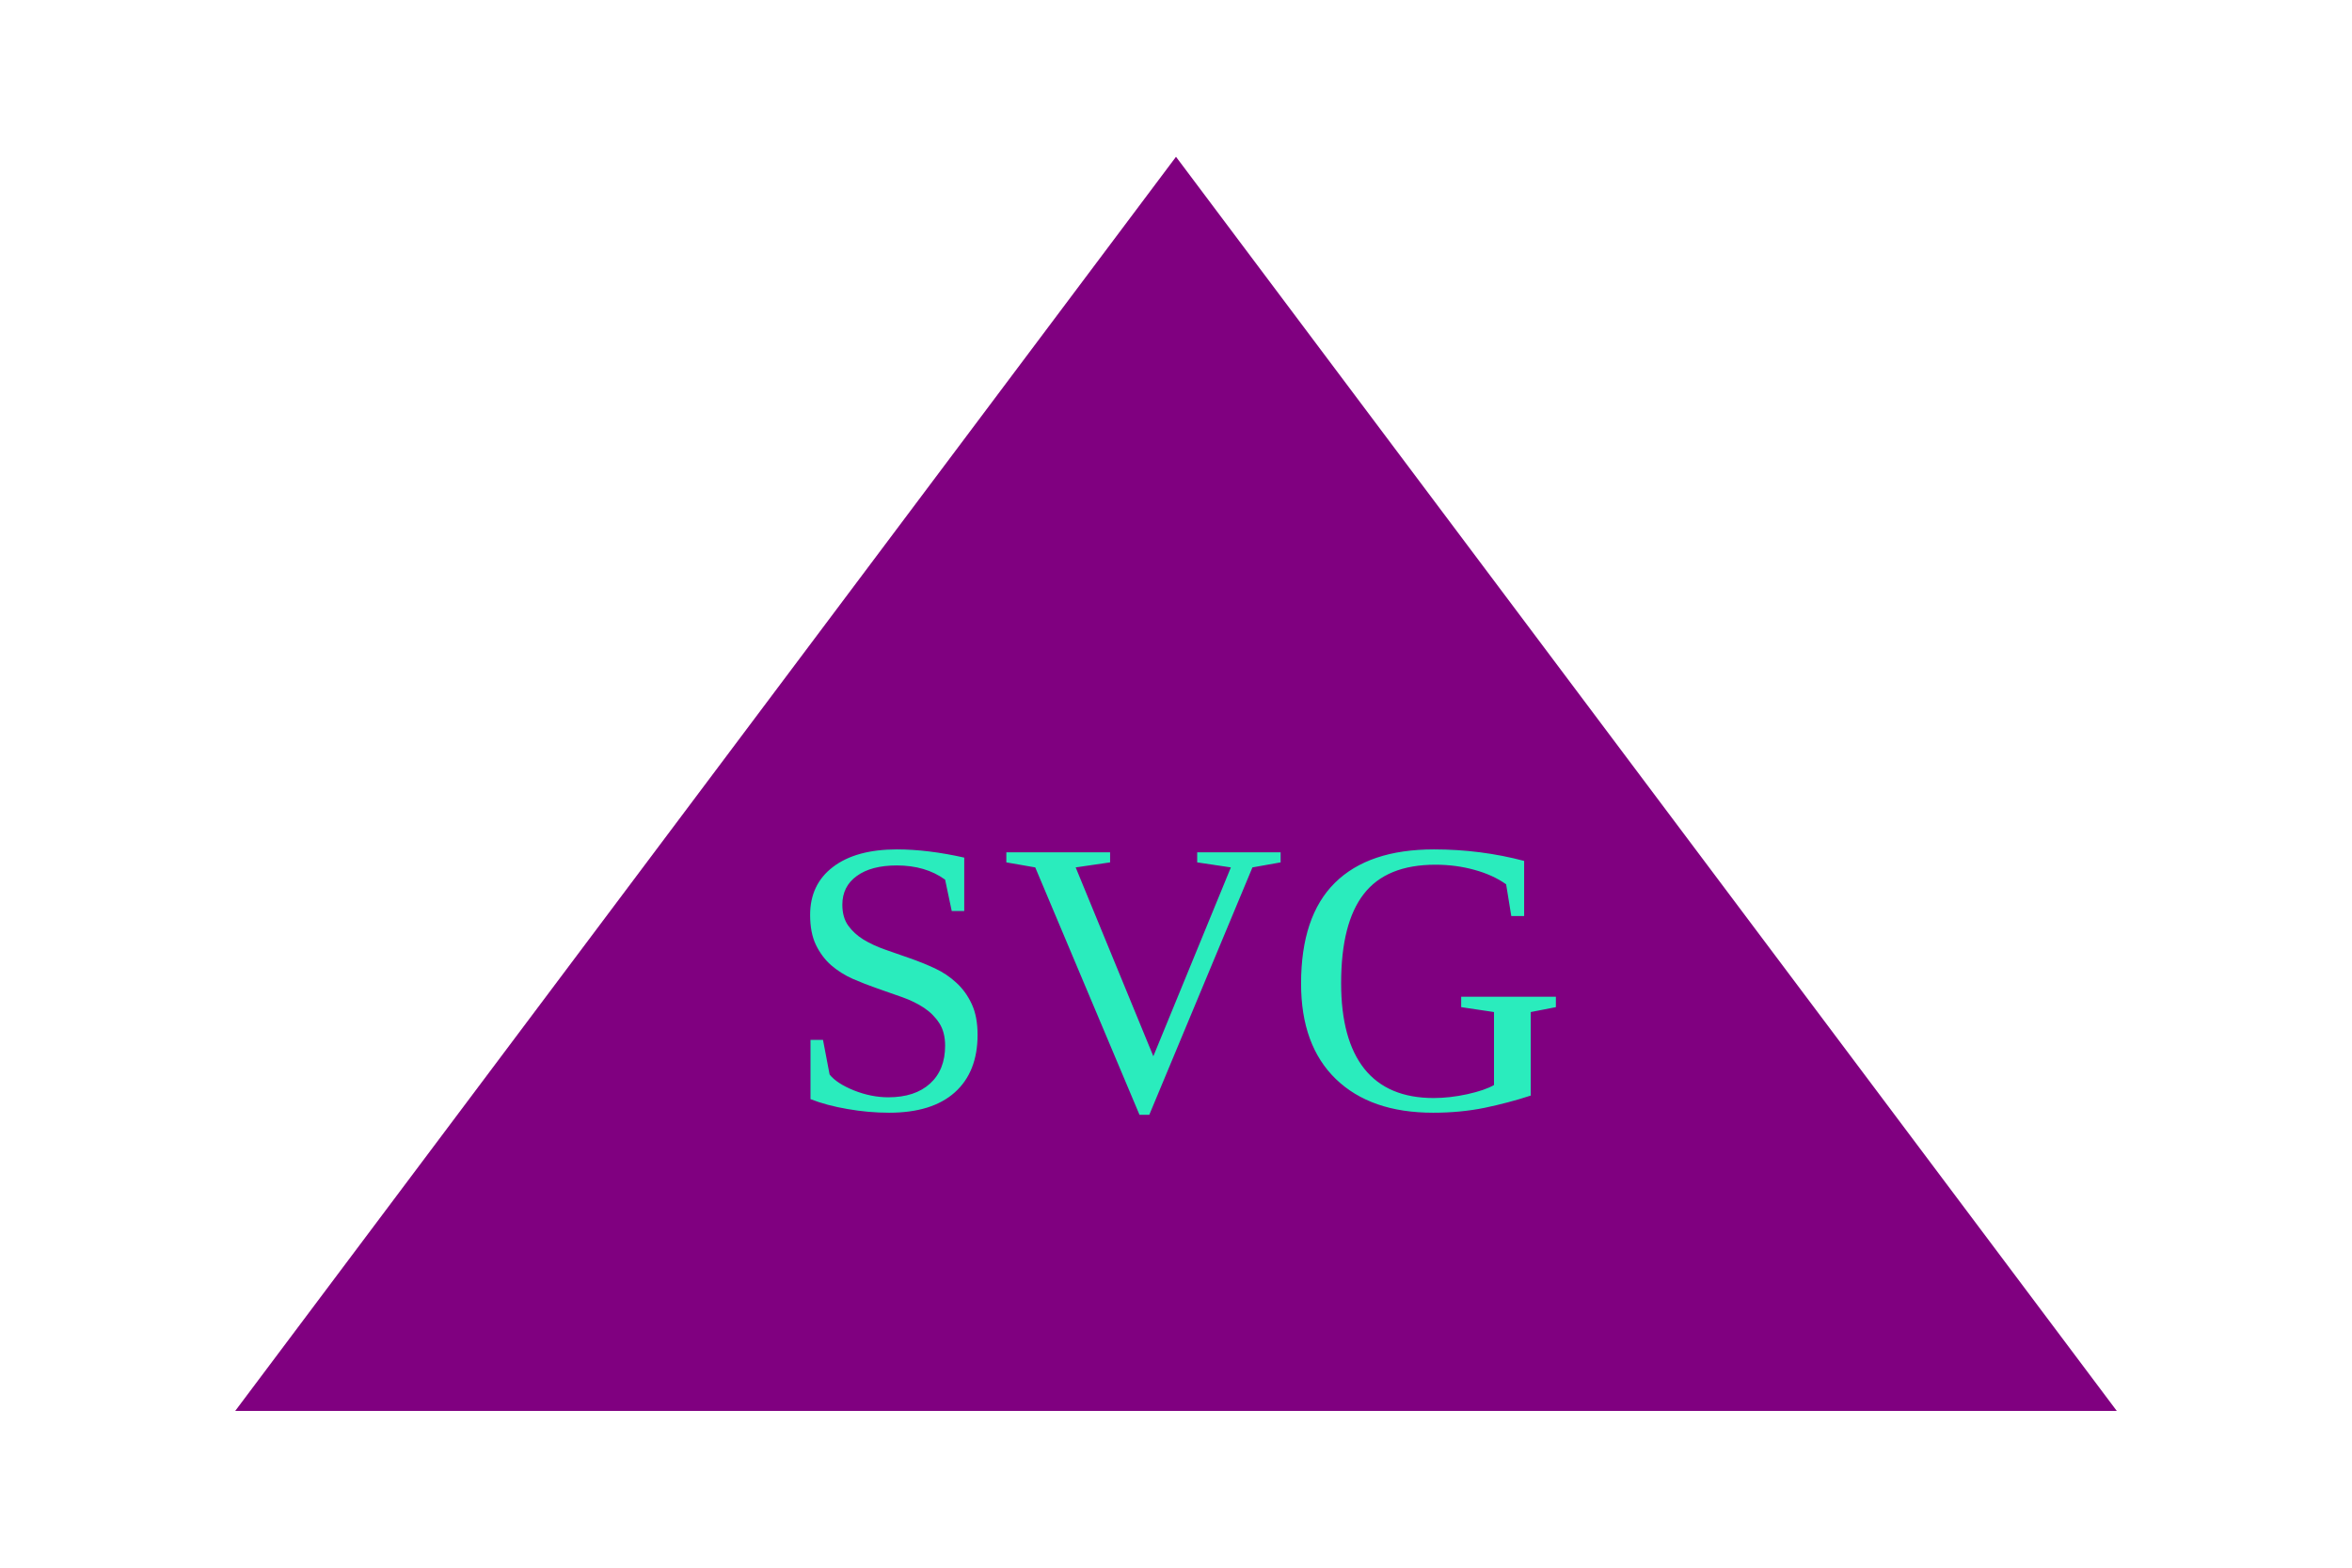
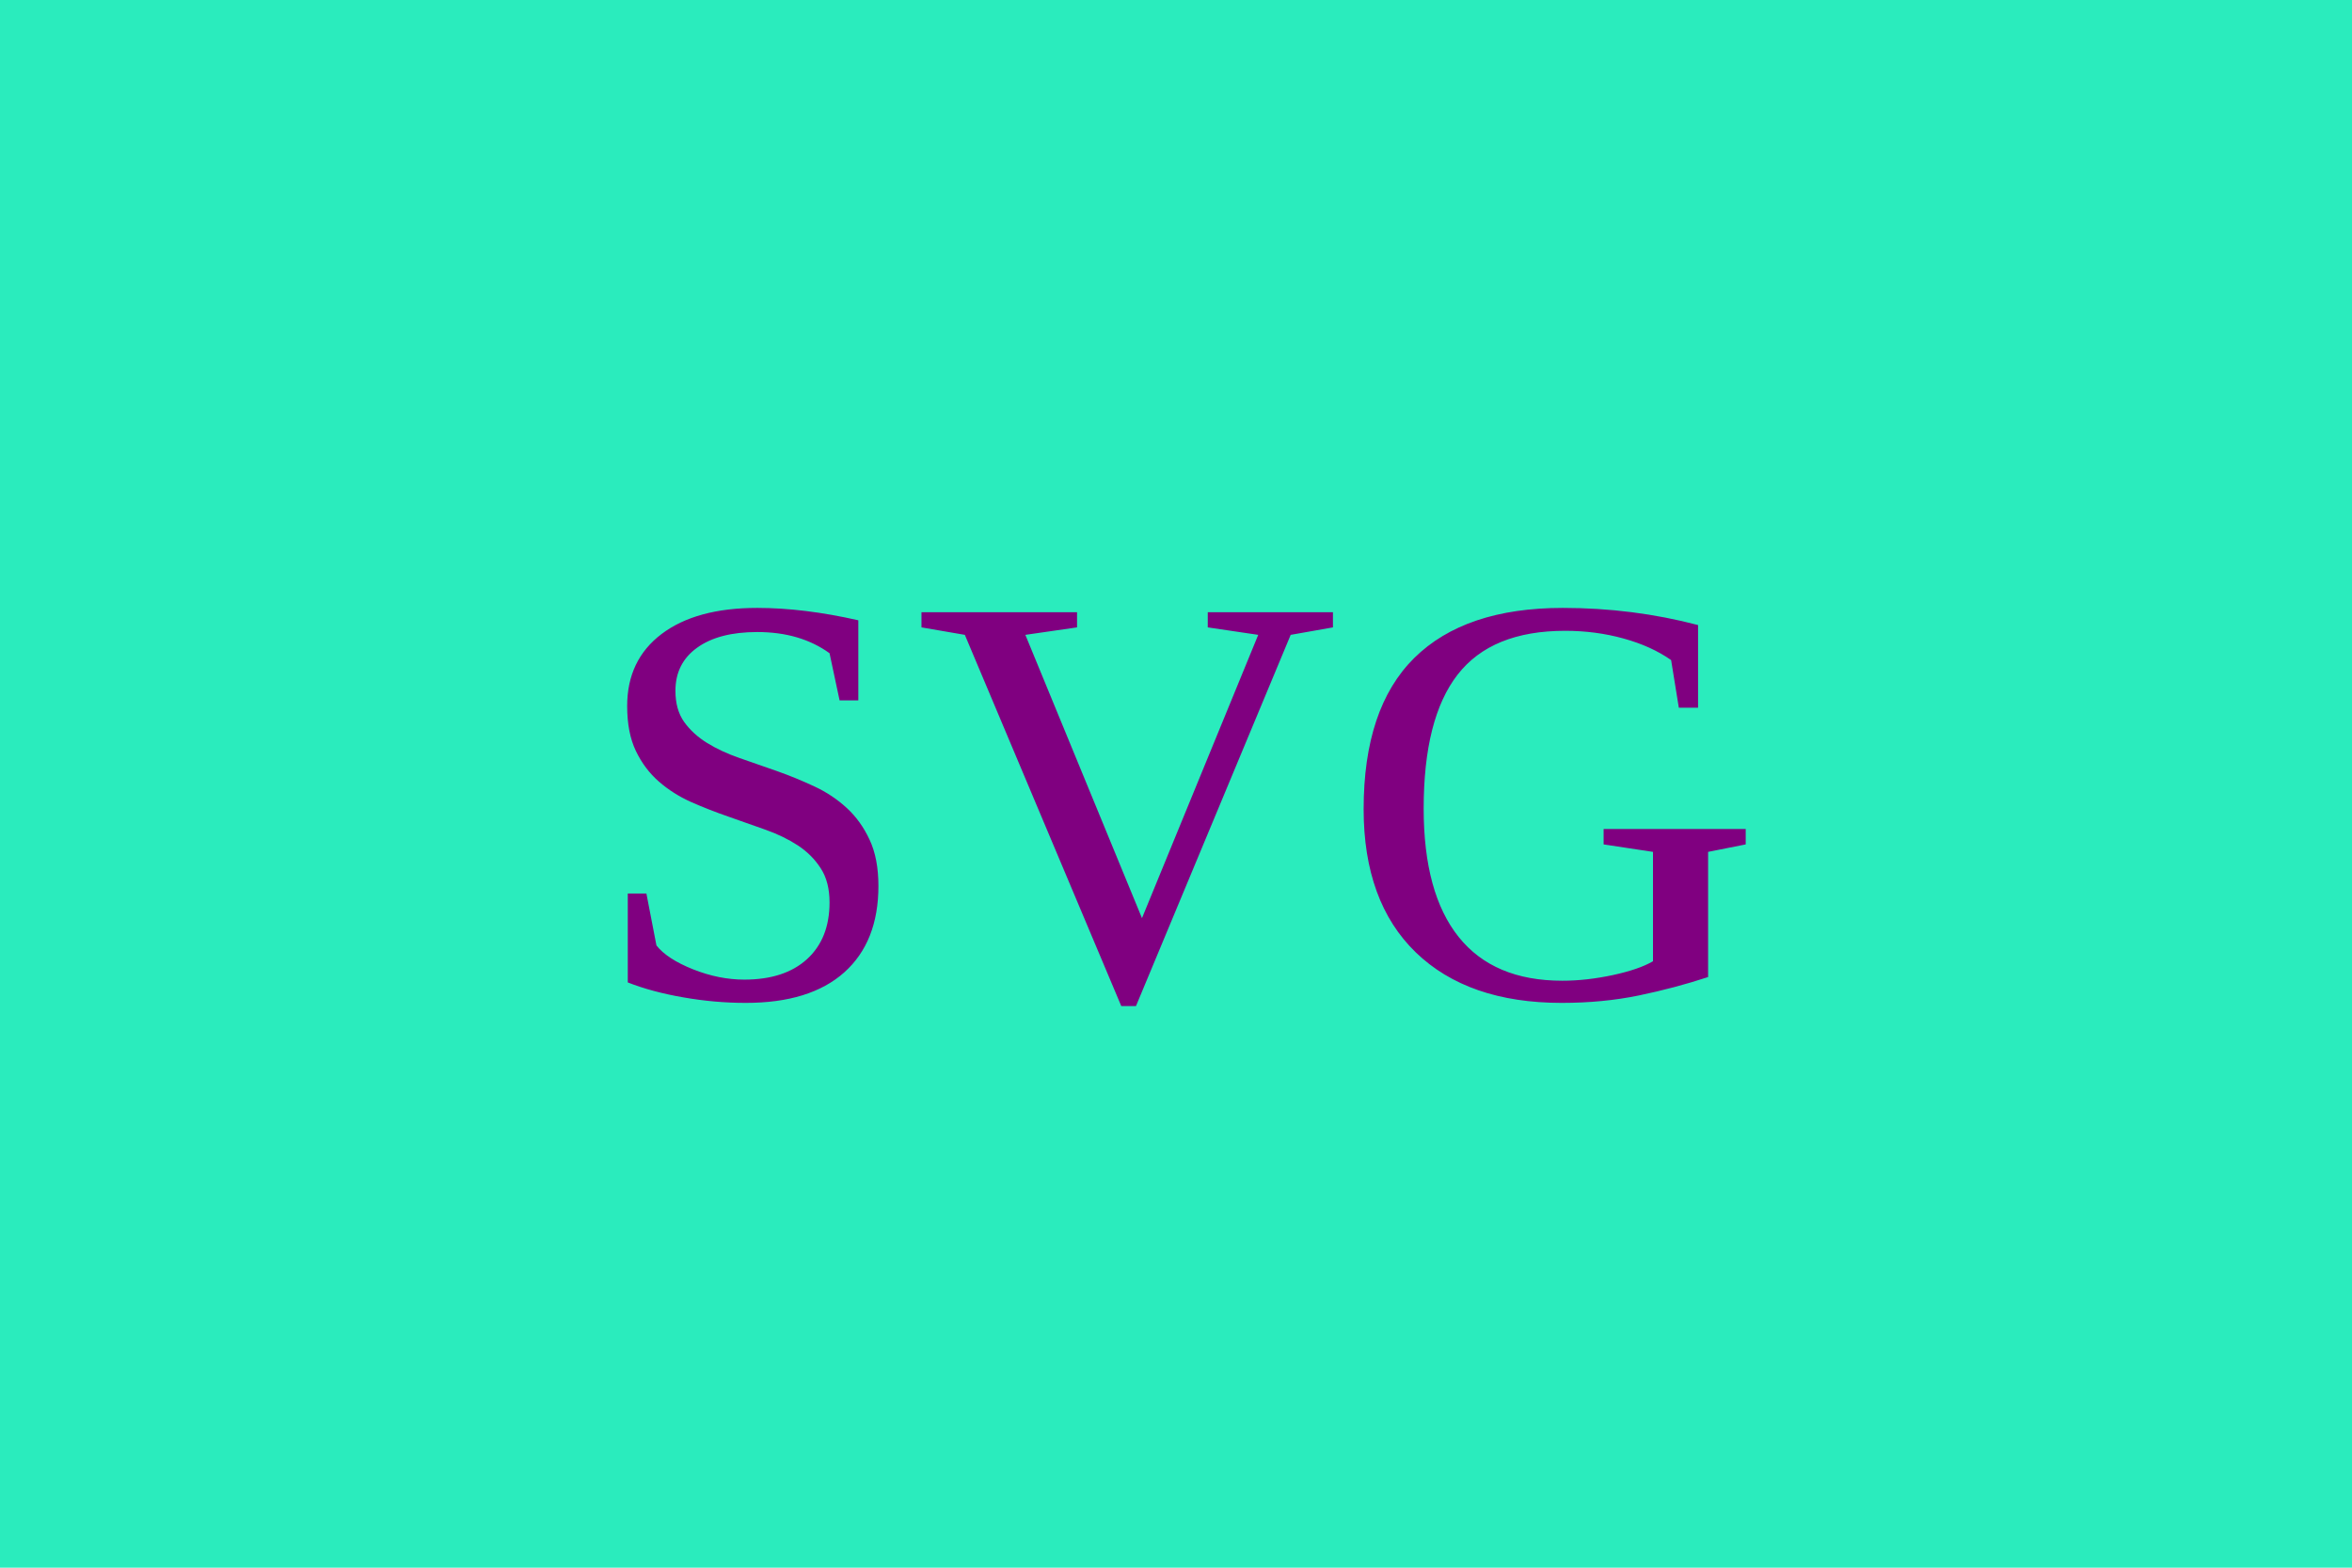
<svg xmlns="http://www.w3.org/2000/svg" version="1.1" width="300" height="200">
-   <polygon points="150,20 30,180 270,180" fill="purple" />
-   <text x="50%" y="65%" font-size="50" dominant-baseline="middle" text-anchor="middle" fill="#2AECBD">SVG</text>
+   <rect width="300" height="200" fill="#2AECBD" />
+   <text x="50%" y="55%" font-size="75" dominant-baseline="middle" text-anchor="middle" fill="purple">SVG</text>
</svg>
